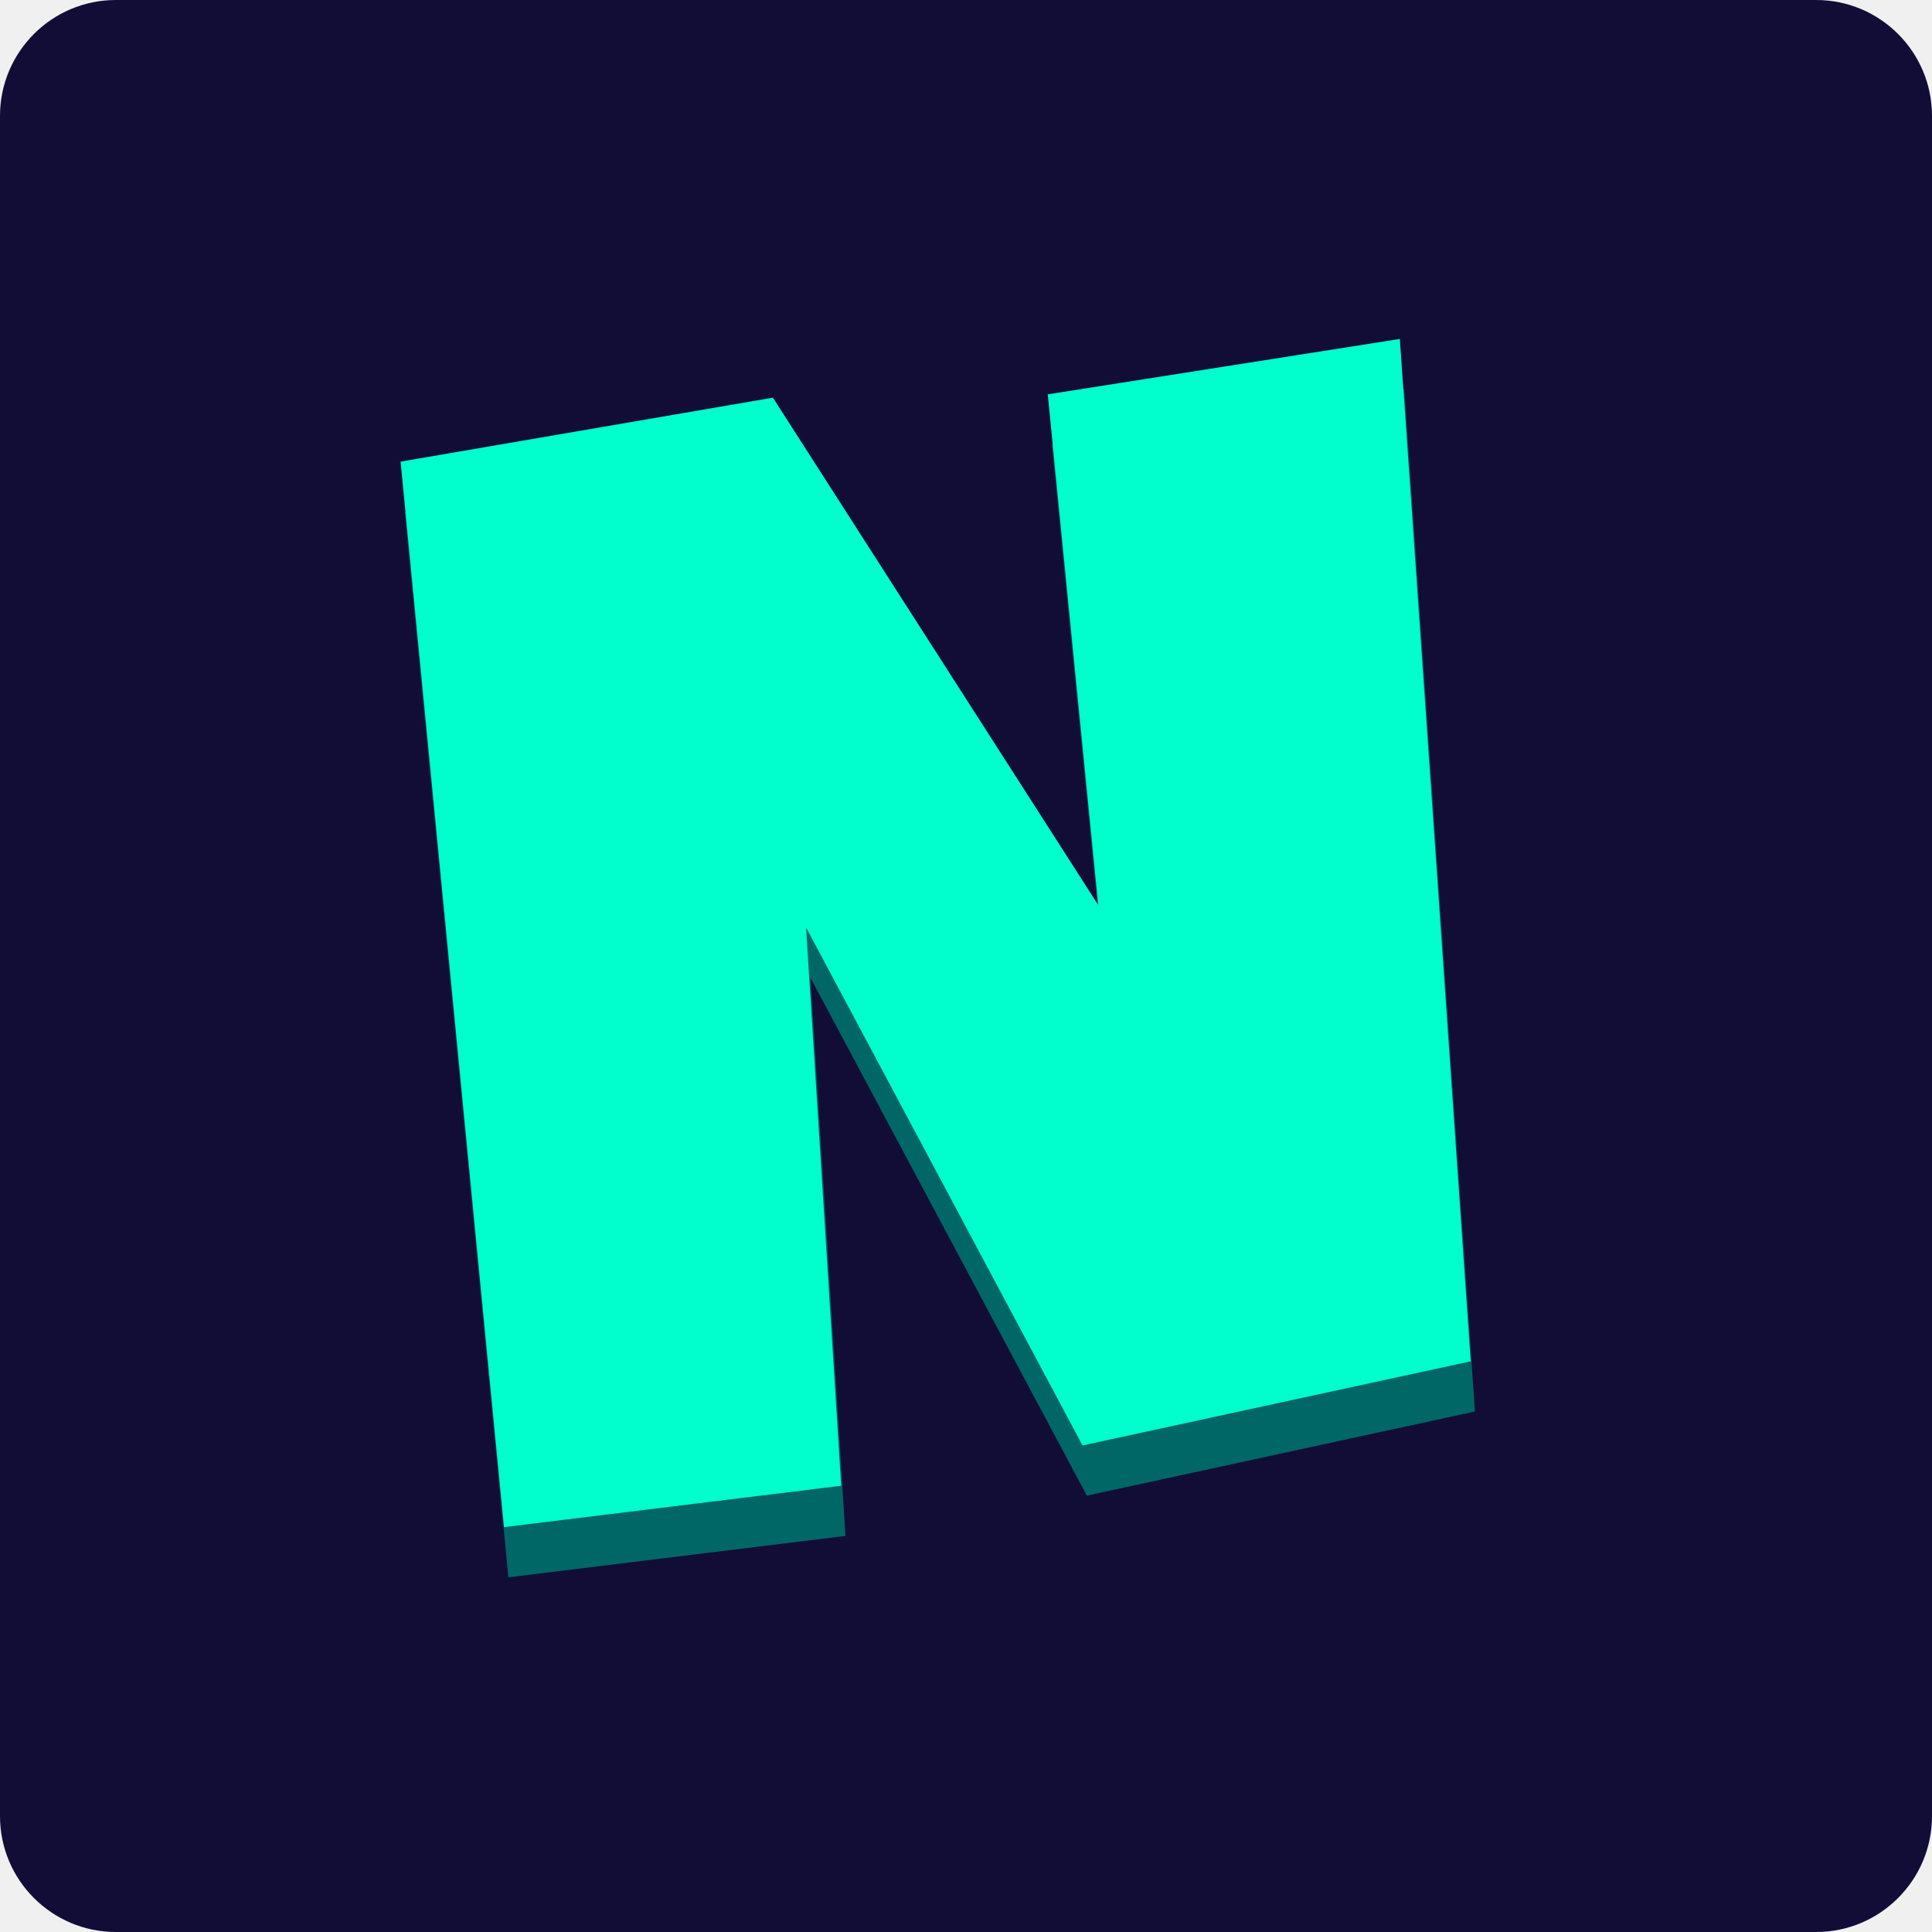
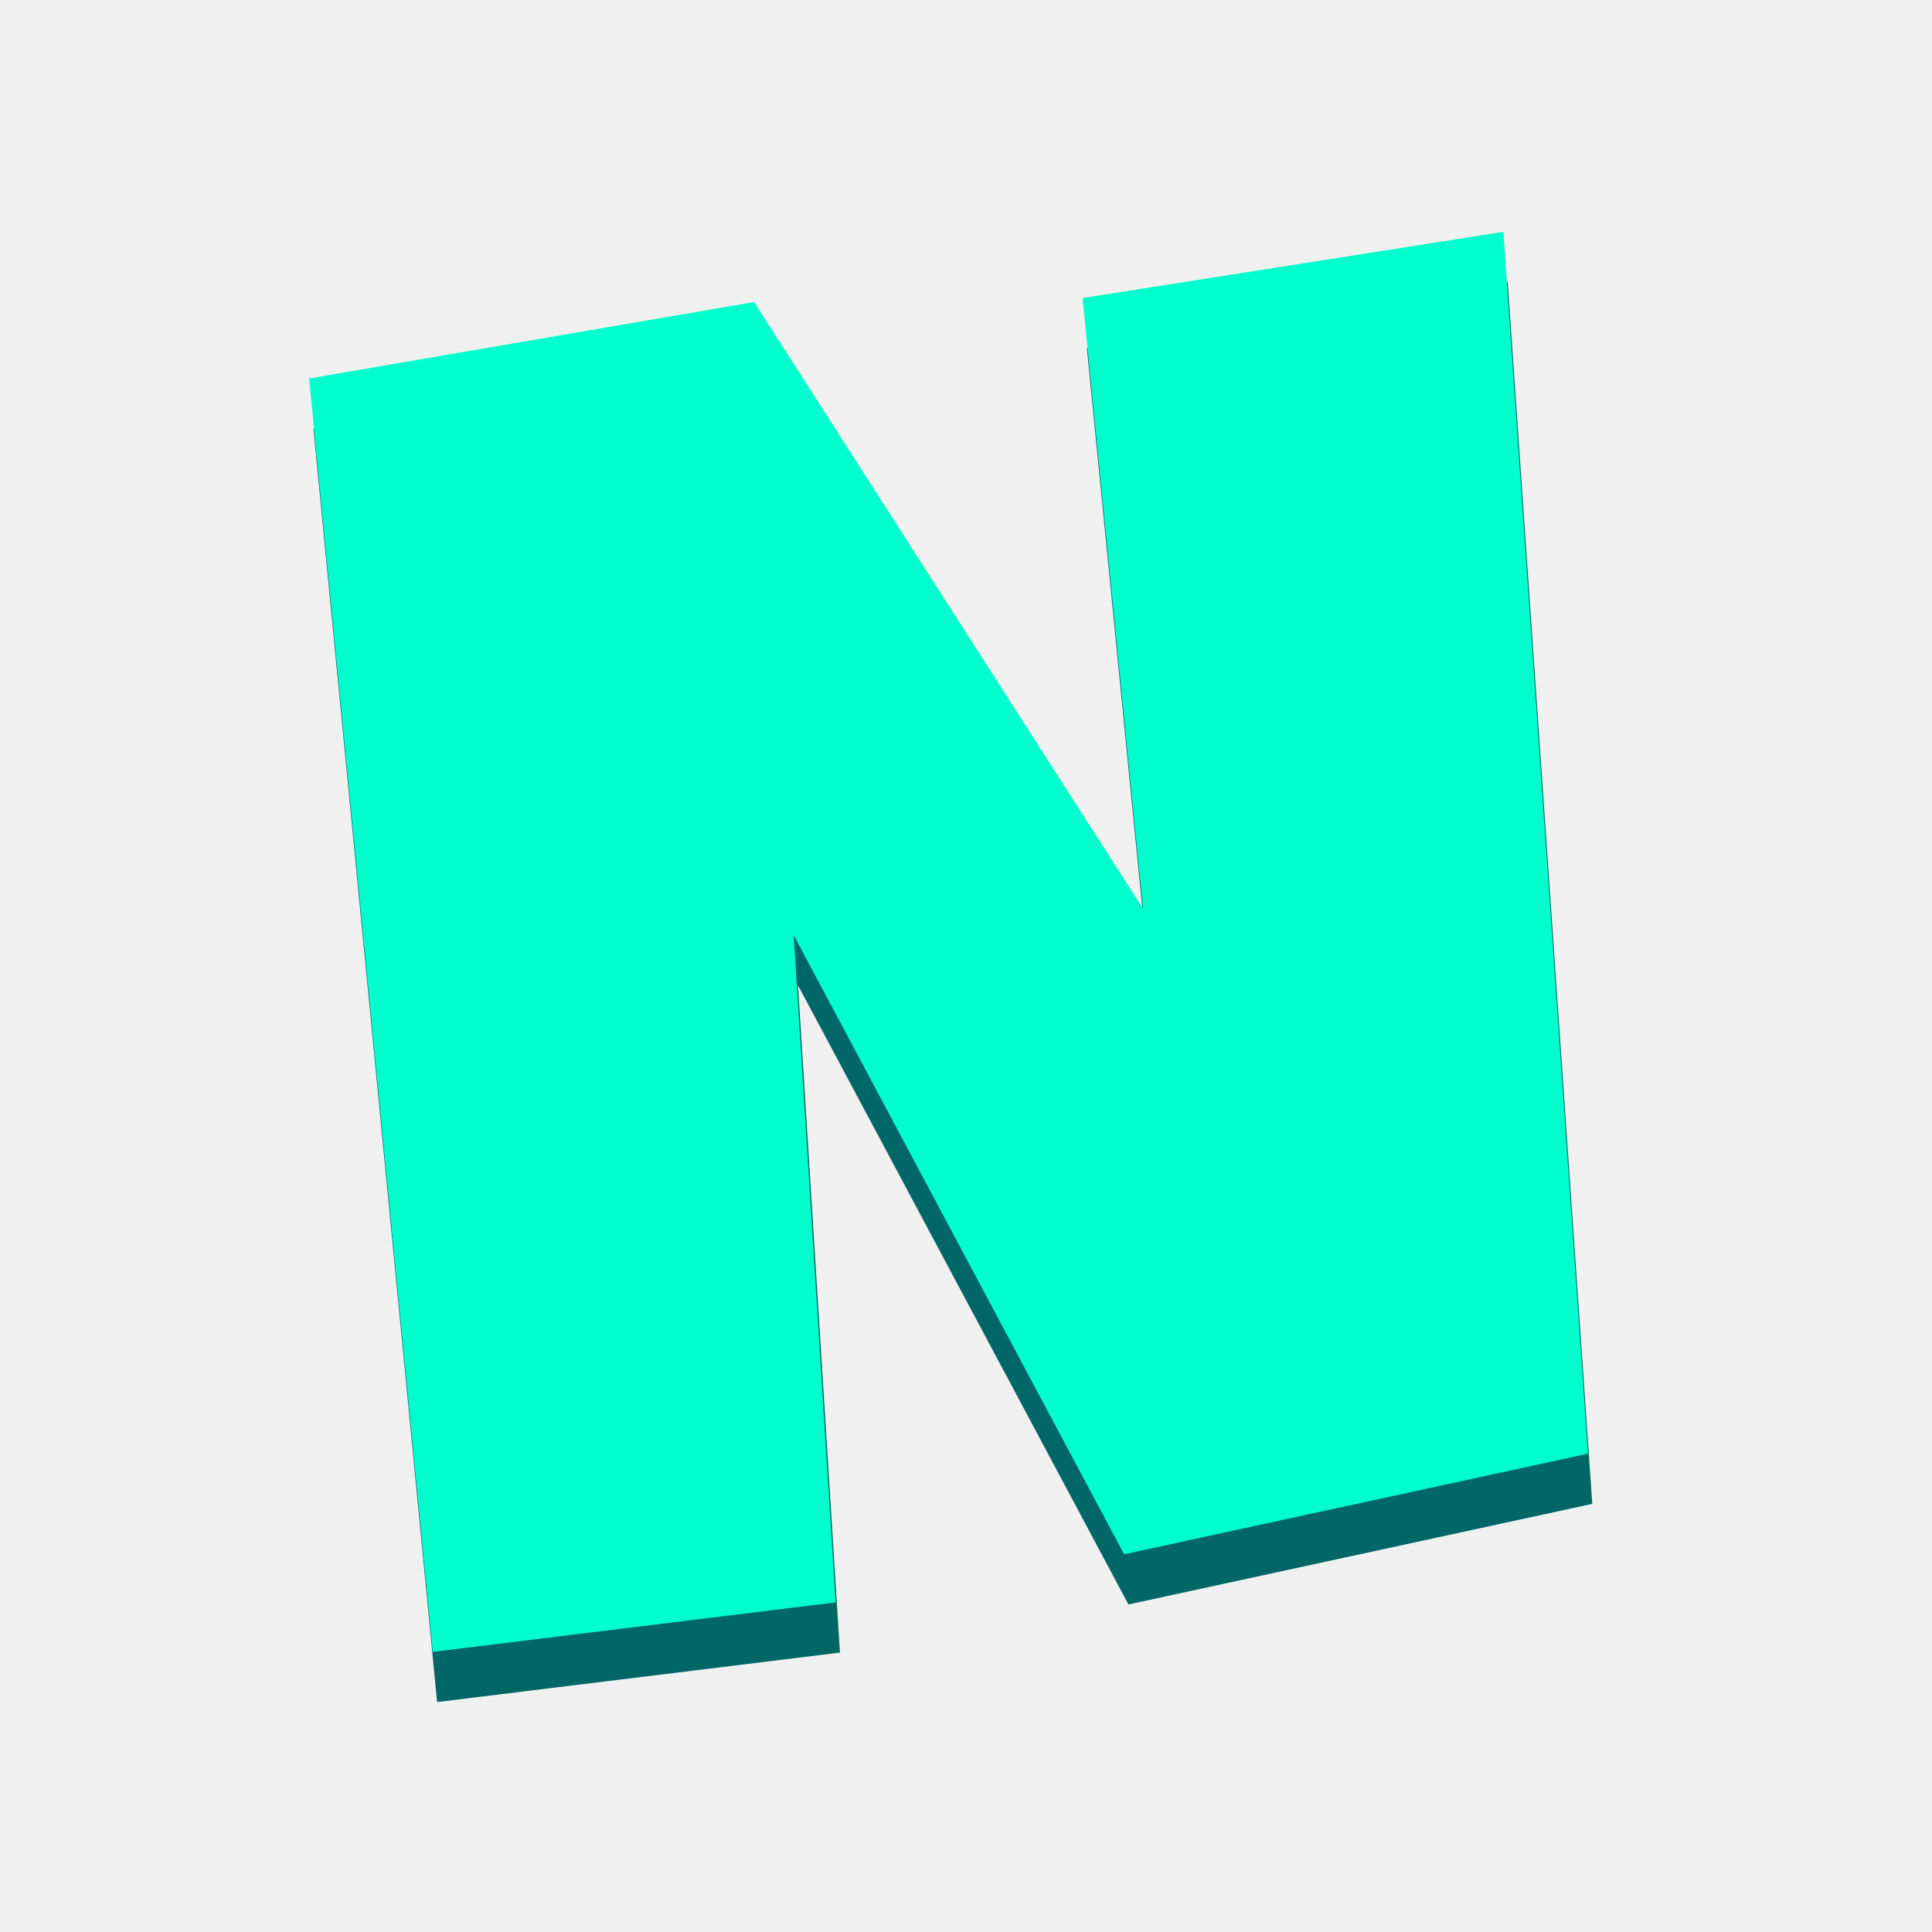
- <svg xmlns="http://www.w3.org/2000/svg" width="500" height="500" viewBox="0 0 500 500" fill="none">
-   <rect width="500" height="500" rx="30" fill="#120D37" />
-   <path d="M363.4 100.712L381.719 365.295L281.281 387.073L209.72 252.997L218.804 397.499L131.569 408.21L104.796 132.464L201.153 115.91L285.365 247.251L272.281 115.048L363.4 100.712Z" fill="#006666" />
-   <path d="M362.279 87.719L380.597 352.303L280.159 374.08L208.598 240.005L217.682 384.506L130.447 395.217L103.674 119.472L200.031 102.918L284.243 234.259L271.159 102.056L362.279 87.719Z" fill="#00FFCC" />
+ <svg xmlns="http://www.w3.org/2000/svg" width="50" height="50" viewBox="0 0 50 50" fill="none">
+   <g clip-path="url(#clip0_10679_782)">
+     <path d="M39.019 7.299L41.208 38.92L29.204 41.523L20.652 25.499L21.738 42.769L11.312 44.049L8.112 11.094L19.628 9.116L29.692 24.813L28.129 9.013L39.019 7.299Z" fill="#006666" />
+     <path d="M38.907 6L41.096 37.621L29.092 40.224L20.54 24.2L21.625 41.47L11.2 42.75L8 9.795L19.516 7.816L29.58 23.513L28.017 7.713L38.907 6Z" fill="#00FFCC" />
+   </g>
+   <defs>
+     <clipPath id="clip0_10679_782">
+       <rect width="50" height="50" fill="white" />
+     </clipPath>
+   </defs>
</svg>
